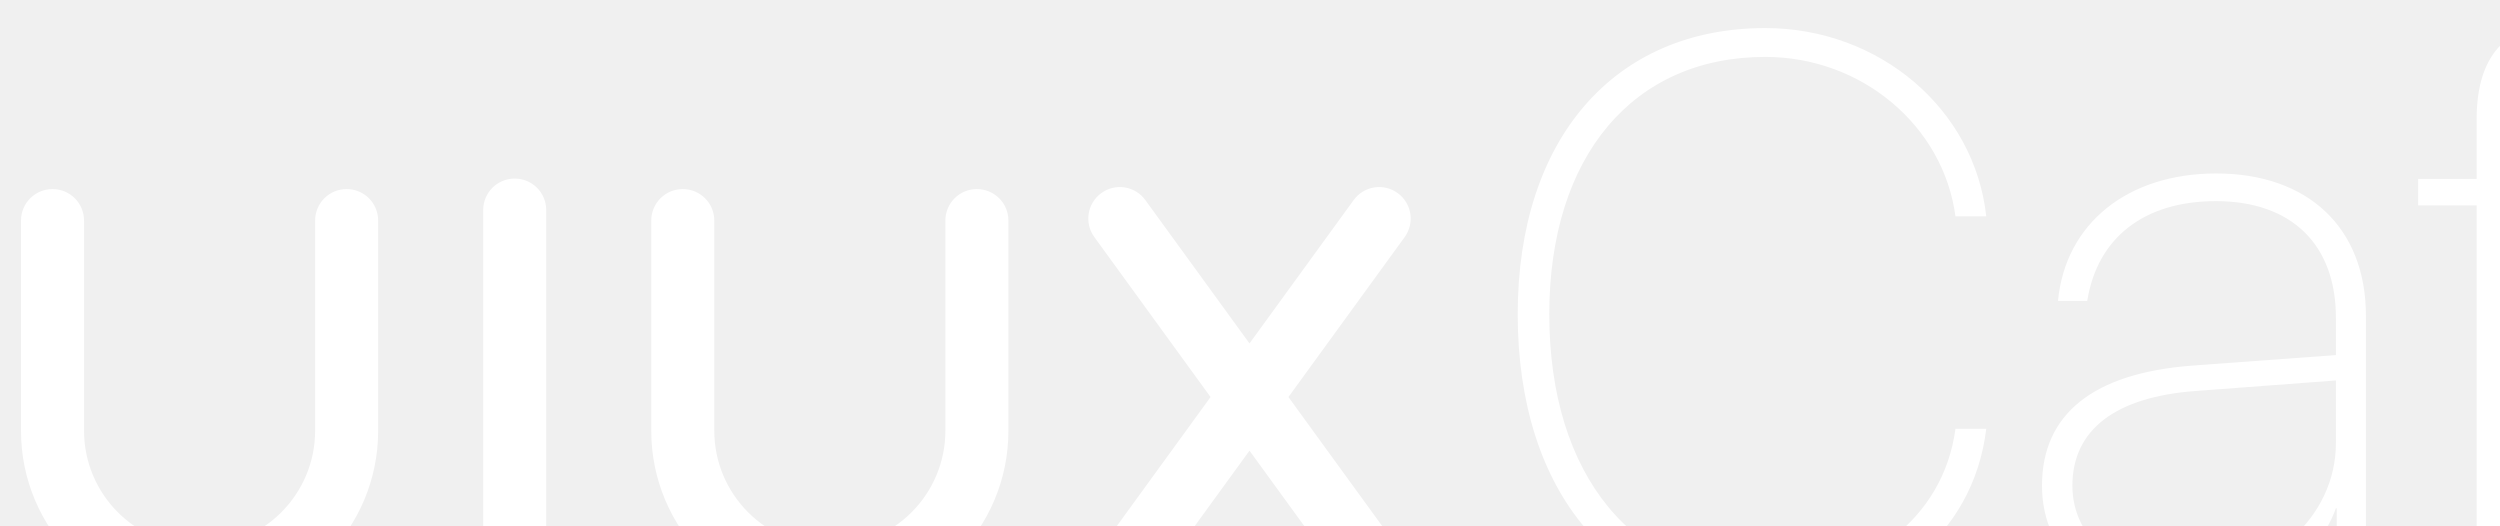
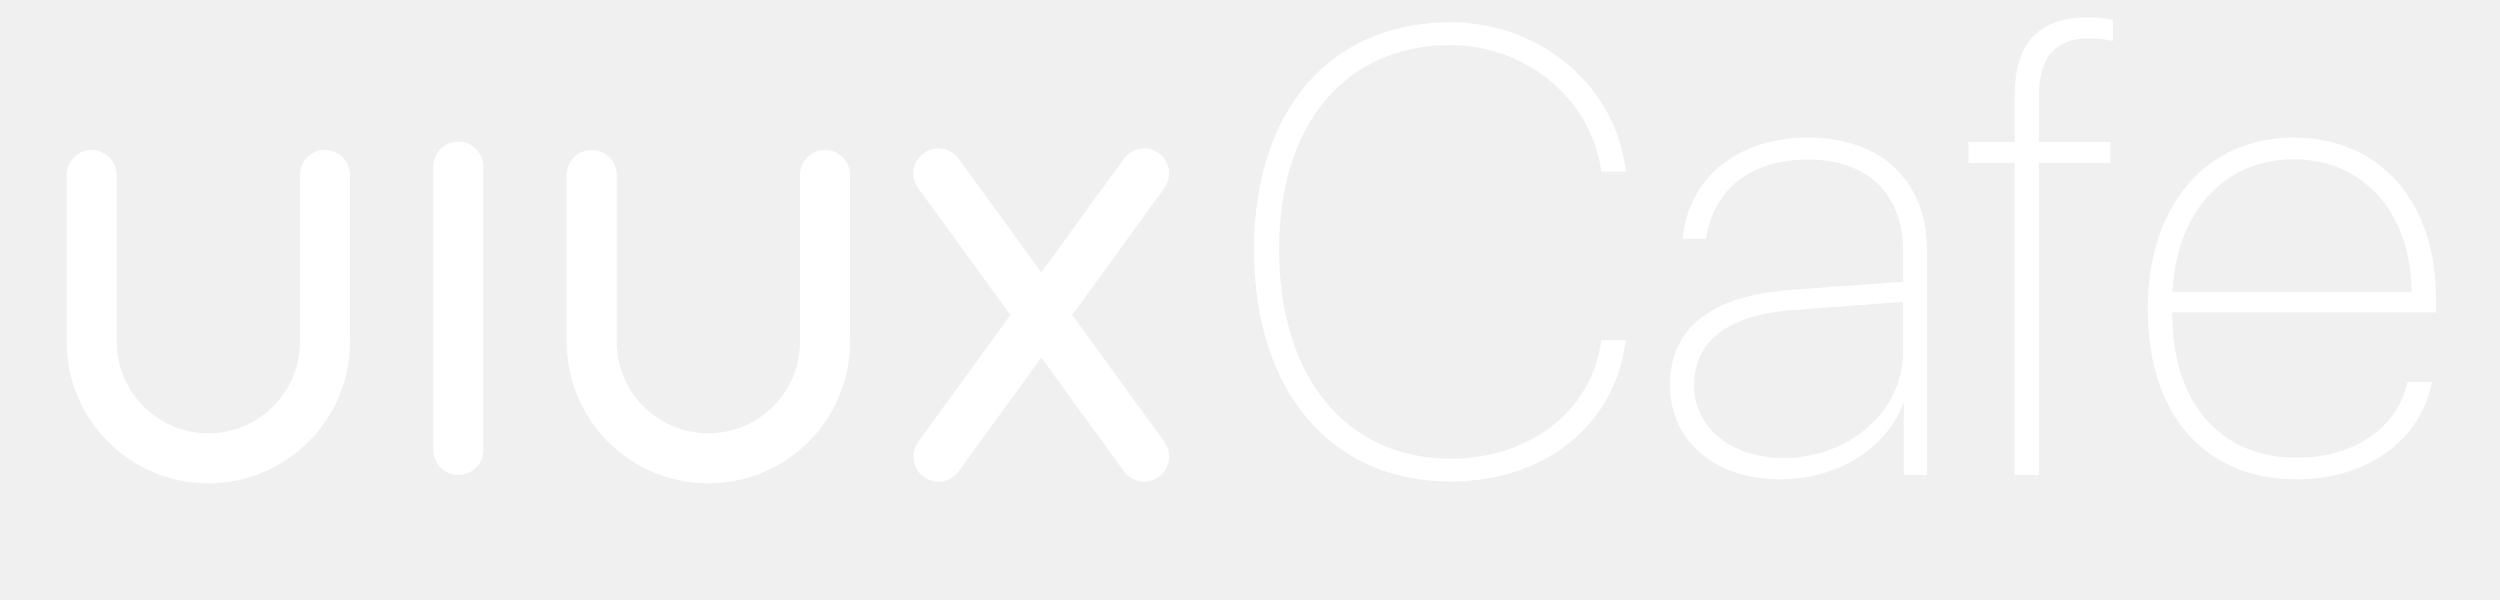
- <svg xmlns="http://www.w3.org/2000/svg" width="119px" height="25px" viewBox="0 0 119 25" version="1.1">
+ <svg xmlns="http://www.w3.org/2000/svg" width="150px" height="36px" viewBox="0 0 150 36" version="1.1">
  <defs />
  <g id="Symbols" stroke="none" stroke-width="1" fill="none" fill-rule="evenodd">
-     <g id="Footer" transform="translate(-130, -50)" fill="#FFFFFF">
-       <g id="im_logo_cafe" transform="translate(127, 50)">
-         <path d="M87.025,28.89 C92.685,28.89 96.934,25.494 97.546,20.41 L96.08,20.41 C95.505,24.715 91.738,27.517 87.025,27.517 C80.791,27.517 76.746,22.655 76.746,14.955 C76.746,7.44 80.735,2.709 87.025,2.709 C91.627,2.709 95.505,5.993 96.08,10.298 L97.546,10.298 C96.989,5.195 92.462,1.336 87.025,1.336 C79.826,1.336 75.243,6.624 75.243,14.955 C75.243,23.472 79.845,28.89 87.025,28.89 L87.025,28.89 Z M107.009,27.479 C103.892,27.479 101.646,25.661 101.646,23.119 C101.646,20.447 103.706,18.889 107.528,18.61 L114.189,18.109 L114.189,21.097 C114.189,24.641 110.998,27.479 107.009,27.479 L107.009,27.479 Z M106.823,28.76 C110.219,28.76 113.206,26.904 114.189,24.195 L114.227,24.195 L114.227,28.5 L115.618,28.5 L115.618,15.029 C115.618,10.854 112.872,8.257 108.493,8.257 C104.281,8.257 101.312,10.632 100.96,14.324 L102.352,14.324 C102.834,11.3 105.079,9.574 108.475,9.574 C112.074,9.574 114.189,11.634 114.189,15.122 L114.189,16.903 L107.343,17.404 C102.648,17.757 100.199,19.705 100.199,23.119 C100.199,26.459 102.908,28.76 106.823,28.76 L106.823,28.76 Z M120.888,28.5 L122.335,28.5 L122.335,9.778 L126.621,9.778 L126.621,8.517 L122.335,8.517 L122.335,5.771 C122.335,3.247 123.467,2.301 125.378,2.301 C125.879,2.301 126.361,2.356 126.77,2.468 L126.77,1.206 C126.398,1.095 125.879,1.039 125.304,1.039 C122.502,1.039 120.888,2.412 120.888,5.678 L120.888,8.517 L118.104,8.517 L118.104,9.778 L120.888,9.778 L120.888,28.5 Z M137.605,9.556 C141.817,9.556 144.675,12.784 144.693,17.516 L130.351,17.516 C130.573,12.747 133.449,9.556 137.605,9.556 L137.605,9.556 Z M144.452,22.915 C143.877,25.531 141.446,27.461 137.791,27.461 C133.301,27.461 130.332,24.27 130.332,18.814 L130.332,18.74 L146.159,18.74 L146.159,17.905 C146.159,12.098 142.782,8.257 137.624,8.257 C132.354,8.257 128.866,12.339 128.866,18.536 C128.866,24.956 132.354,28.76 137.772,28.76 C142.188,28.76 145.269,26.292 145.918,22.915 L144.452,22.915 Z" id="Cafe" />
-         <path d="M64.33,18.899 L69.861,11.287 C70.351,10.612 70.2,9.678 69.53,9.191 C68.855,8.701 67.921,8.853 67.434,9.524 L62.476,16.347 L57.519,9.524 C57.032,8.853 56.098,8.701 55.423,9.191 C54.753,9.678 54.601,10.612 55.092,11.287 L60.622,18.899 L55.092,26.511 C54.601,27.186 54.753,28.121 55.423,28.608 C56.098,29.098 57.032,28.945 57.519,28.275 L62.476,21.451 L67.434,28.275 C67.921,28.945 68.855,29.098 69.53,28.608 C70.2,28.121 70.351,27.186 69.861,26.511 L64.33,18.899 Z M51,10.5 L51,20.508 C51,25.198 47.185,29 42.5,29 C37.806,29 34,25.189 34,20.508 L34,10.5 C34,9.672 34.666,9 35.5,9 C36.328,9 37,9.666 37,10.5 L37,20.499 C37,23.53 39.462,26 42.5,26 C45.531,26 48,23.537 48,20.499 L48,10.5 C48,9.672 48.666,9 49.5,9 C50.328,9 51,9.666 51,10.5 Z M21,10.5 L21,20.508 C21,25.198 17.185,29 12.5,29 C7.806,29 4,25.189 4,20.508 L4,10.5 C4,9.672 4.666,9 5.5,9 C6.328,9 7,9.666 7,10.5 L7,20.499 C7,23.53 9.462,26 12.5,26 C15.531,26 18,23.537 18,20.499 L18,10.5 C18,9.672 18.666,9 19.5,9 C20.328,9 21,9.666 21,10.5 Z M26,10.003 C26,9.173 26.666,8.5 27.5,8.5 C28.328,8.5 29,9.165 29,10.003 L29,26.997 C29,27.827 28.334,28.5 27.5,28.5 C26.672,28.5 26,27.835 26,26.997 L26,10.003 Z" id="Combined-Shape" />
-       </g>
+     <g id="im_logo_cafe" fill="#FFFFFF">
+       <path d="M87.025,28.89 C92.685,28.89 96.934,25.494 97.546,20.41 L96.08,20.41 C95.505,24.715 91.738,27.517 87.025,27.517 C80.791,27.517 76.746,22.655 76.746,14.955 C76.746,7.44 80.735,2.709 87.025,2.709 C91.627,2.709 95.505,5.993 96.08,10.298 L97.546,10.298 C96.989,5.195 92.462,1.336 87.025,1.336 C79.826,1.336 75.243,6.624 75.243,14.955 C75.243,23.472 79.845,28.89 87.025,28.89 L87.025,28.89 Z M107.009,27.479 C103.892,27.479 101.646,25.661 101.646,23.119 C101.646,20.447 103.706,18.889 107.528,18.61 L114.189,18.109 L114.189,21.097 C114.189,24.641 110.998,27.479 107.009,27.479 L107.009,27.479 Z M106.823,28.76 C110.219,28.76 113.206,26.904 114.189,24.195 L114.227,24.195 L114.227,28.5 L115.618,28.5 L115.618,15.029 C115.618,10.854 112.872,8.257 108.493,8.257 C104.281,8.257 101.312,10.632 100.96,14.324 L102.352,14.324 C102.834,11.3 105.079,9.574 108.475,9.574 C112.074,9.574 114.189,11.634 114.189,15.122 L114.189,16.903 L107.343,17.404 C102.648,17.757 100.199,19.705 100.199,23.119 C100.199,26.459 102.908,28.76 106.823,28.76 L106.823,28.76 Z M120.888,28.5 L122.335,28.5 L122.335,9.778 L126.621,9.778 L126.621,8.517 L122.335,8.517 L122.335,5.771 C122.335,3.247 123.467,2.301 125.378,2.301 C125.879,2.301 126.361,2.356 126.77,2.468 L126.77,1.206 C126.398,1.095 125.879,1.039 125.304,1.039 C122.502,1.039 120.888,2.412 120.888,5.678 L120.888,8.517 L118.104,8.517 L118.104,9.778 L120.888,9.778 L120.888,28.5 Z M137.605,9.556 C141.817,9.556 144.675,12.784 144.693,17.516 L130.351,17.516 C130.573,12.747 133.449,9.556 137.605,9.556 L137.605,9.556 Z M144.452,22.915 C143.877,25.531 141.446,27.461 137.791,27.461 C133.301,27.461 130.332,24.27 130.332,18.814 L130.332,18.74 L146.159,18.74 L146.159,17.905 C146.159,12.098 142.782,8.257 137.624,8.257 C132.354,8.257 128.866,12.339 128.866,18.536 C128.866,24.956 132.354,28.76 137.772,28.76 C142.188,28.76 145.269,26.292 145.918,22.915 L144.452,22.915 Z" id="Cafe" />
+       <path d="M64.33,18.899 L69.861,11.287 C70.351,10.612 70.2,9.678 69.53,9.191 C68.855,8.701 67.921,8.853 67.434,9.524 L62.476,16.347 L57.519,9.524 C57.032,8.853 56.098,8.701 55.423,9.191 C54.753,9.678 54.601,10.612 55.092,11.287 L60.622,18.899 L55.092,26.511 C54.601,27.186 54.753,28.121 55.423,28.608 C56.098,29.098 57.032,28.945 57.519,28.275 L62.476,21.451 L67.434,28.275 C67.921,28.945 68.855,29.098 69.53,28.608 C70.2,28.121 70.351,27.186 69.861,26.511 L64.33,18.899 Z M51,10.5 L51,20.508 C51,25.198 47.185,29 42.5,29 C37.806,29 34,25.189 34,20.508 L34,10.5 C34,9.672 34.666,9 35.5,9 C36.328,9 37,9.666 37,10.5 L37,20.499 C37,23.53 39.462,26 42.5,26 C45.531,26 48,23.537 48,20.499 L48,10.5 C48,9.672 48.666,9 49.5,9 C50.328,9 51,9.666 51,10.5 Z M21,10.5 L21,20.508 C21,25.198 17.185,29 12.5,29 C7.806,29 4,25.189 4,20.508 L4,10.5 C4,9.672 4.666,9 5.5,9 C6.328,9 7,9.666 7,10.5 L7,20.499 C7,23.53 9.462,26 12.5,26 C15.531,26 18,23.537 18,20.499 L18,10.5 C18,9.672 18.666,9 19.5,9 C20.328,9 21,9.666 21,10.5 Z M26,10.003 C26,9.173 26.666,8.5 27.5,8.5 C28.328,8.5 29,9.165 29,10.003 L29,26.997 C29,27.827 28.334,28.5 27.5,28.5 C26.672,28.5 26,27.835 26,26.997 L26,10.003 Z" id="Combined-Shape" />
    </g>
  </g>
</svg>
